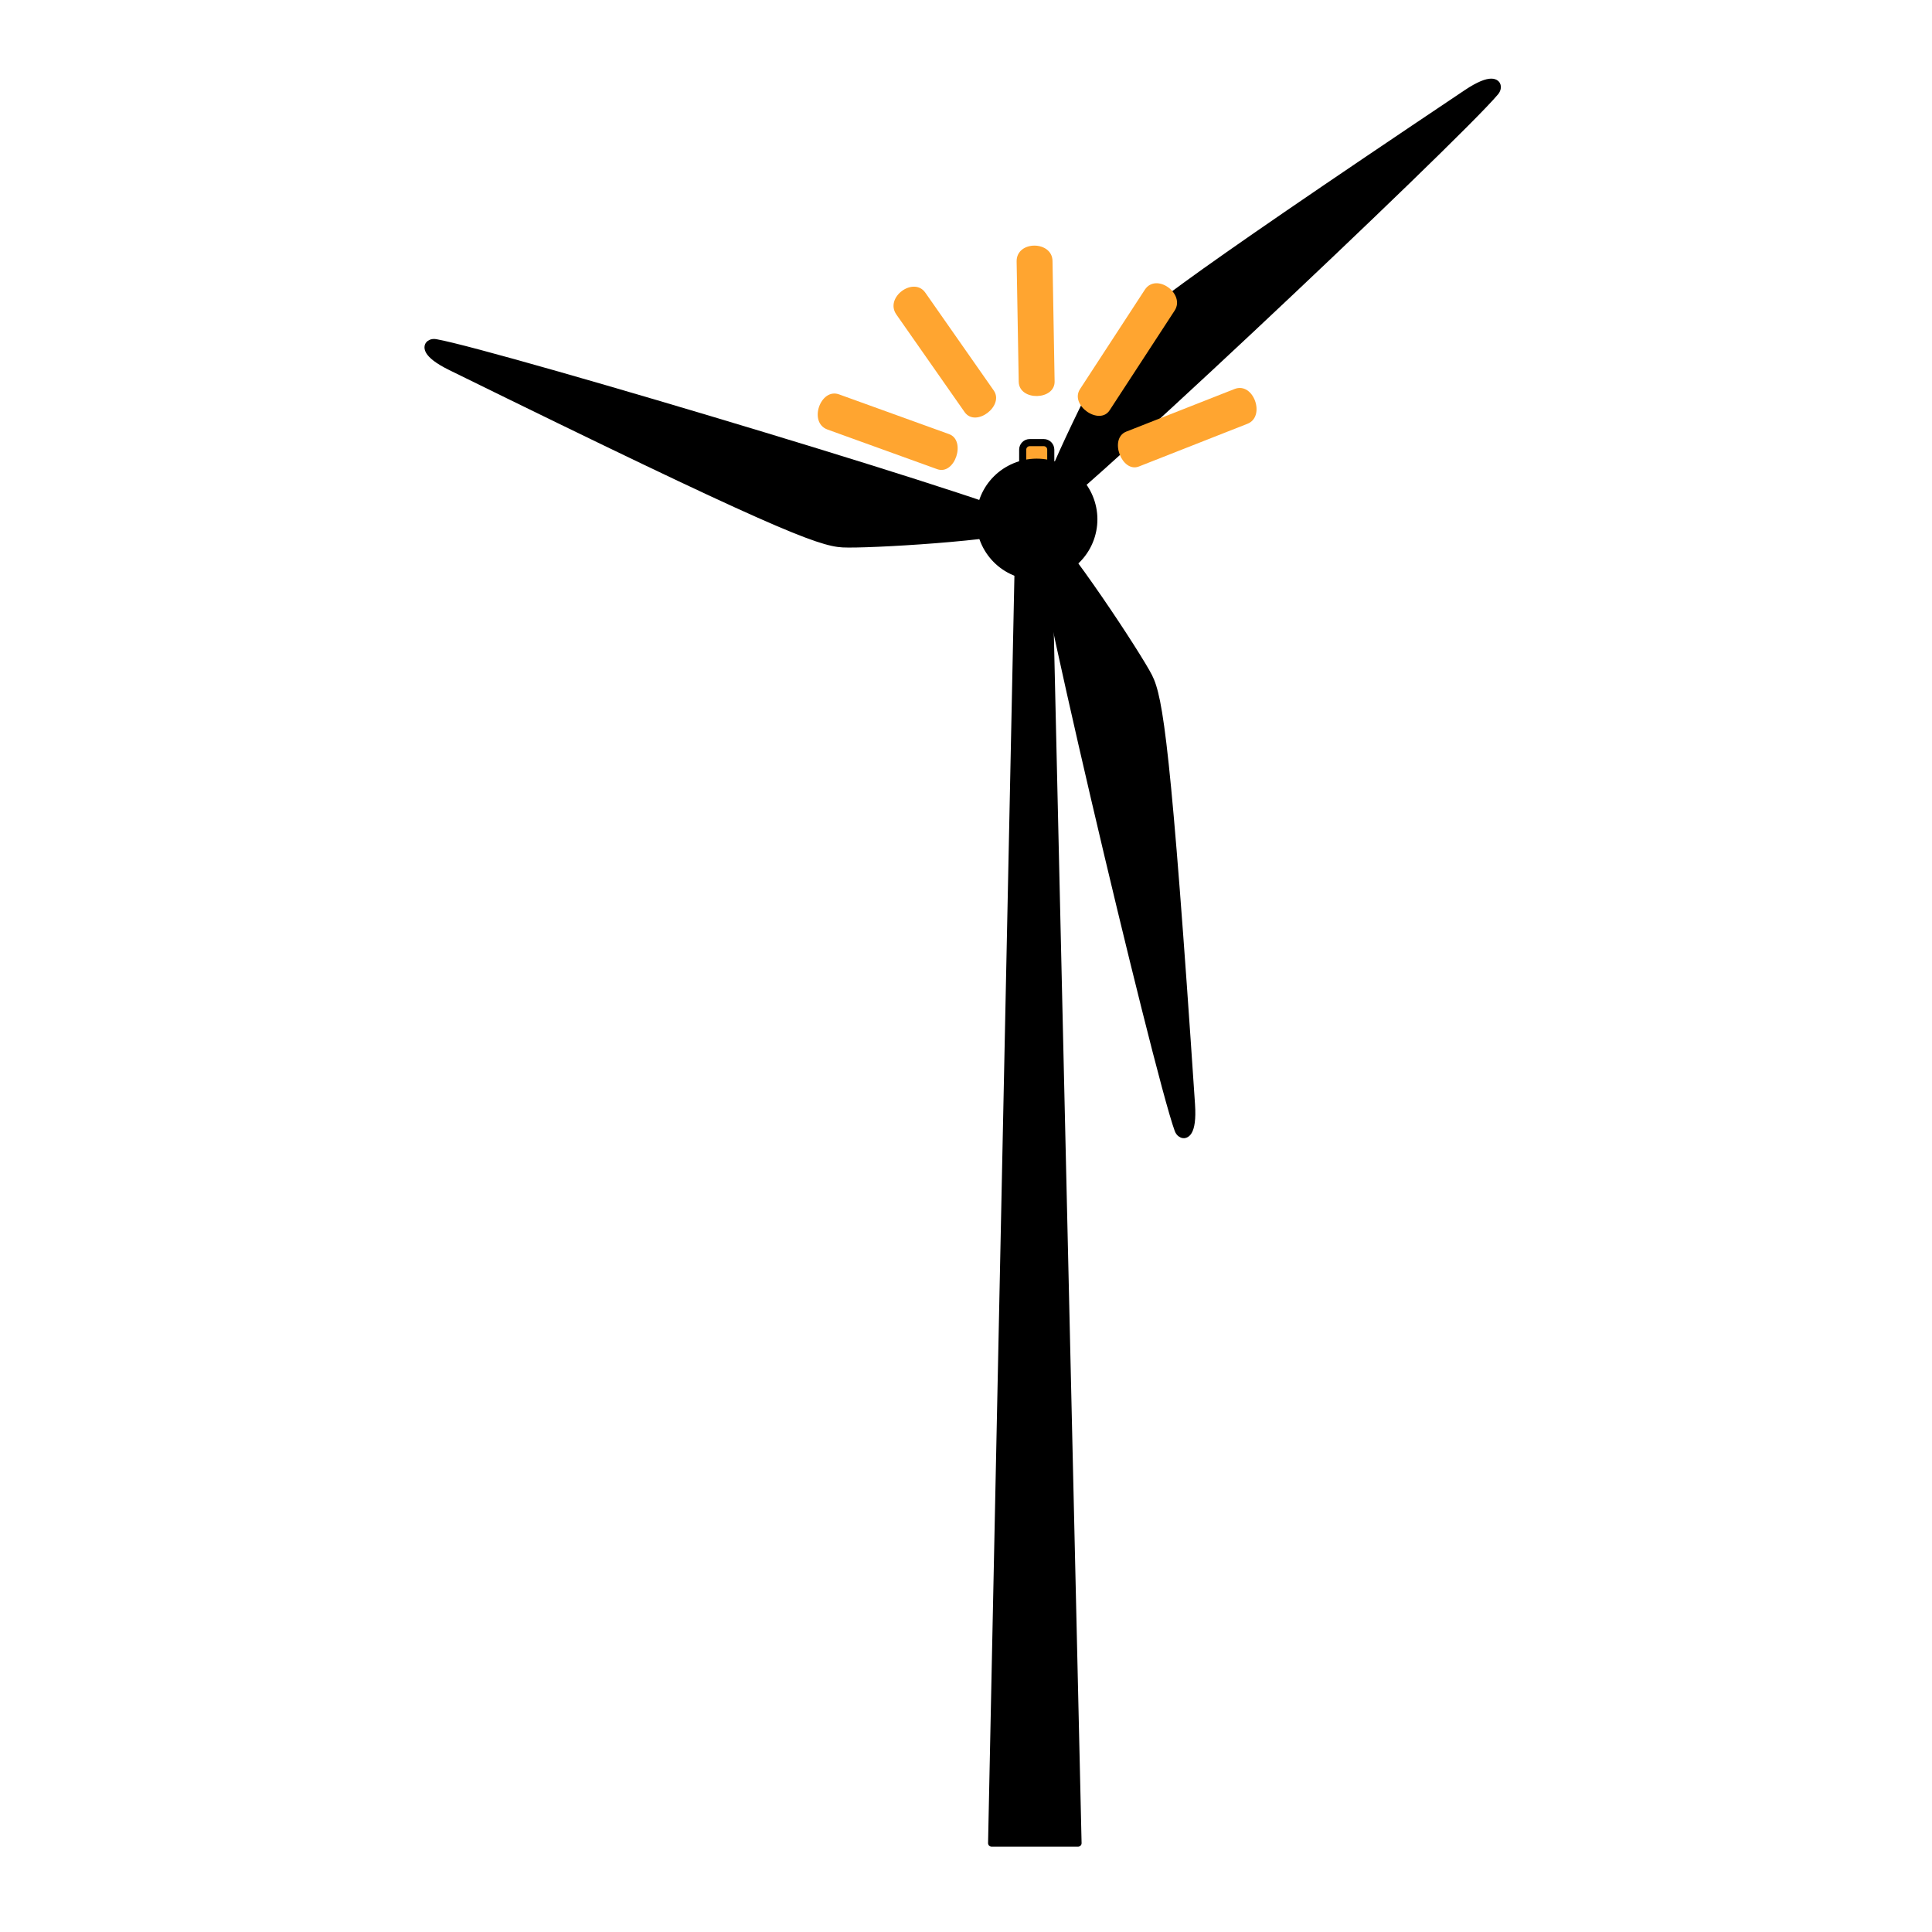
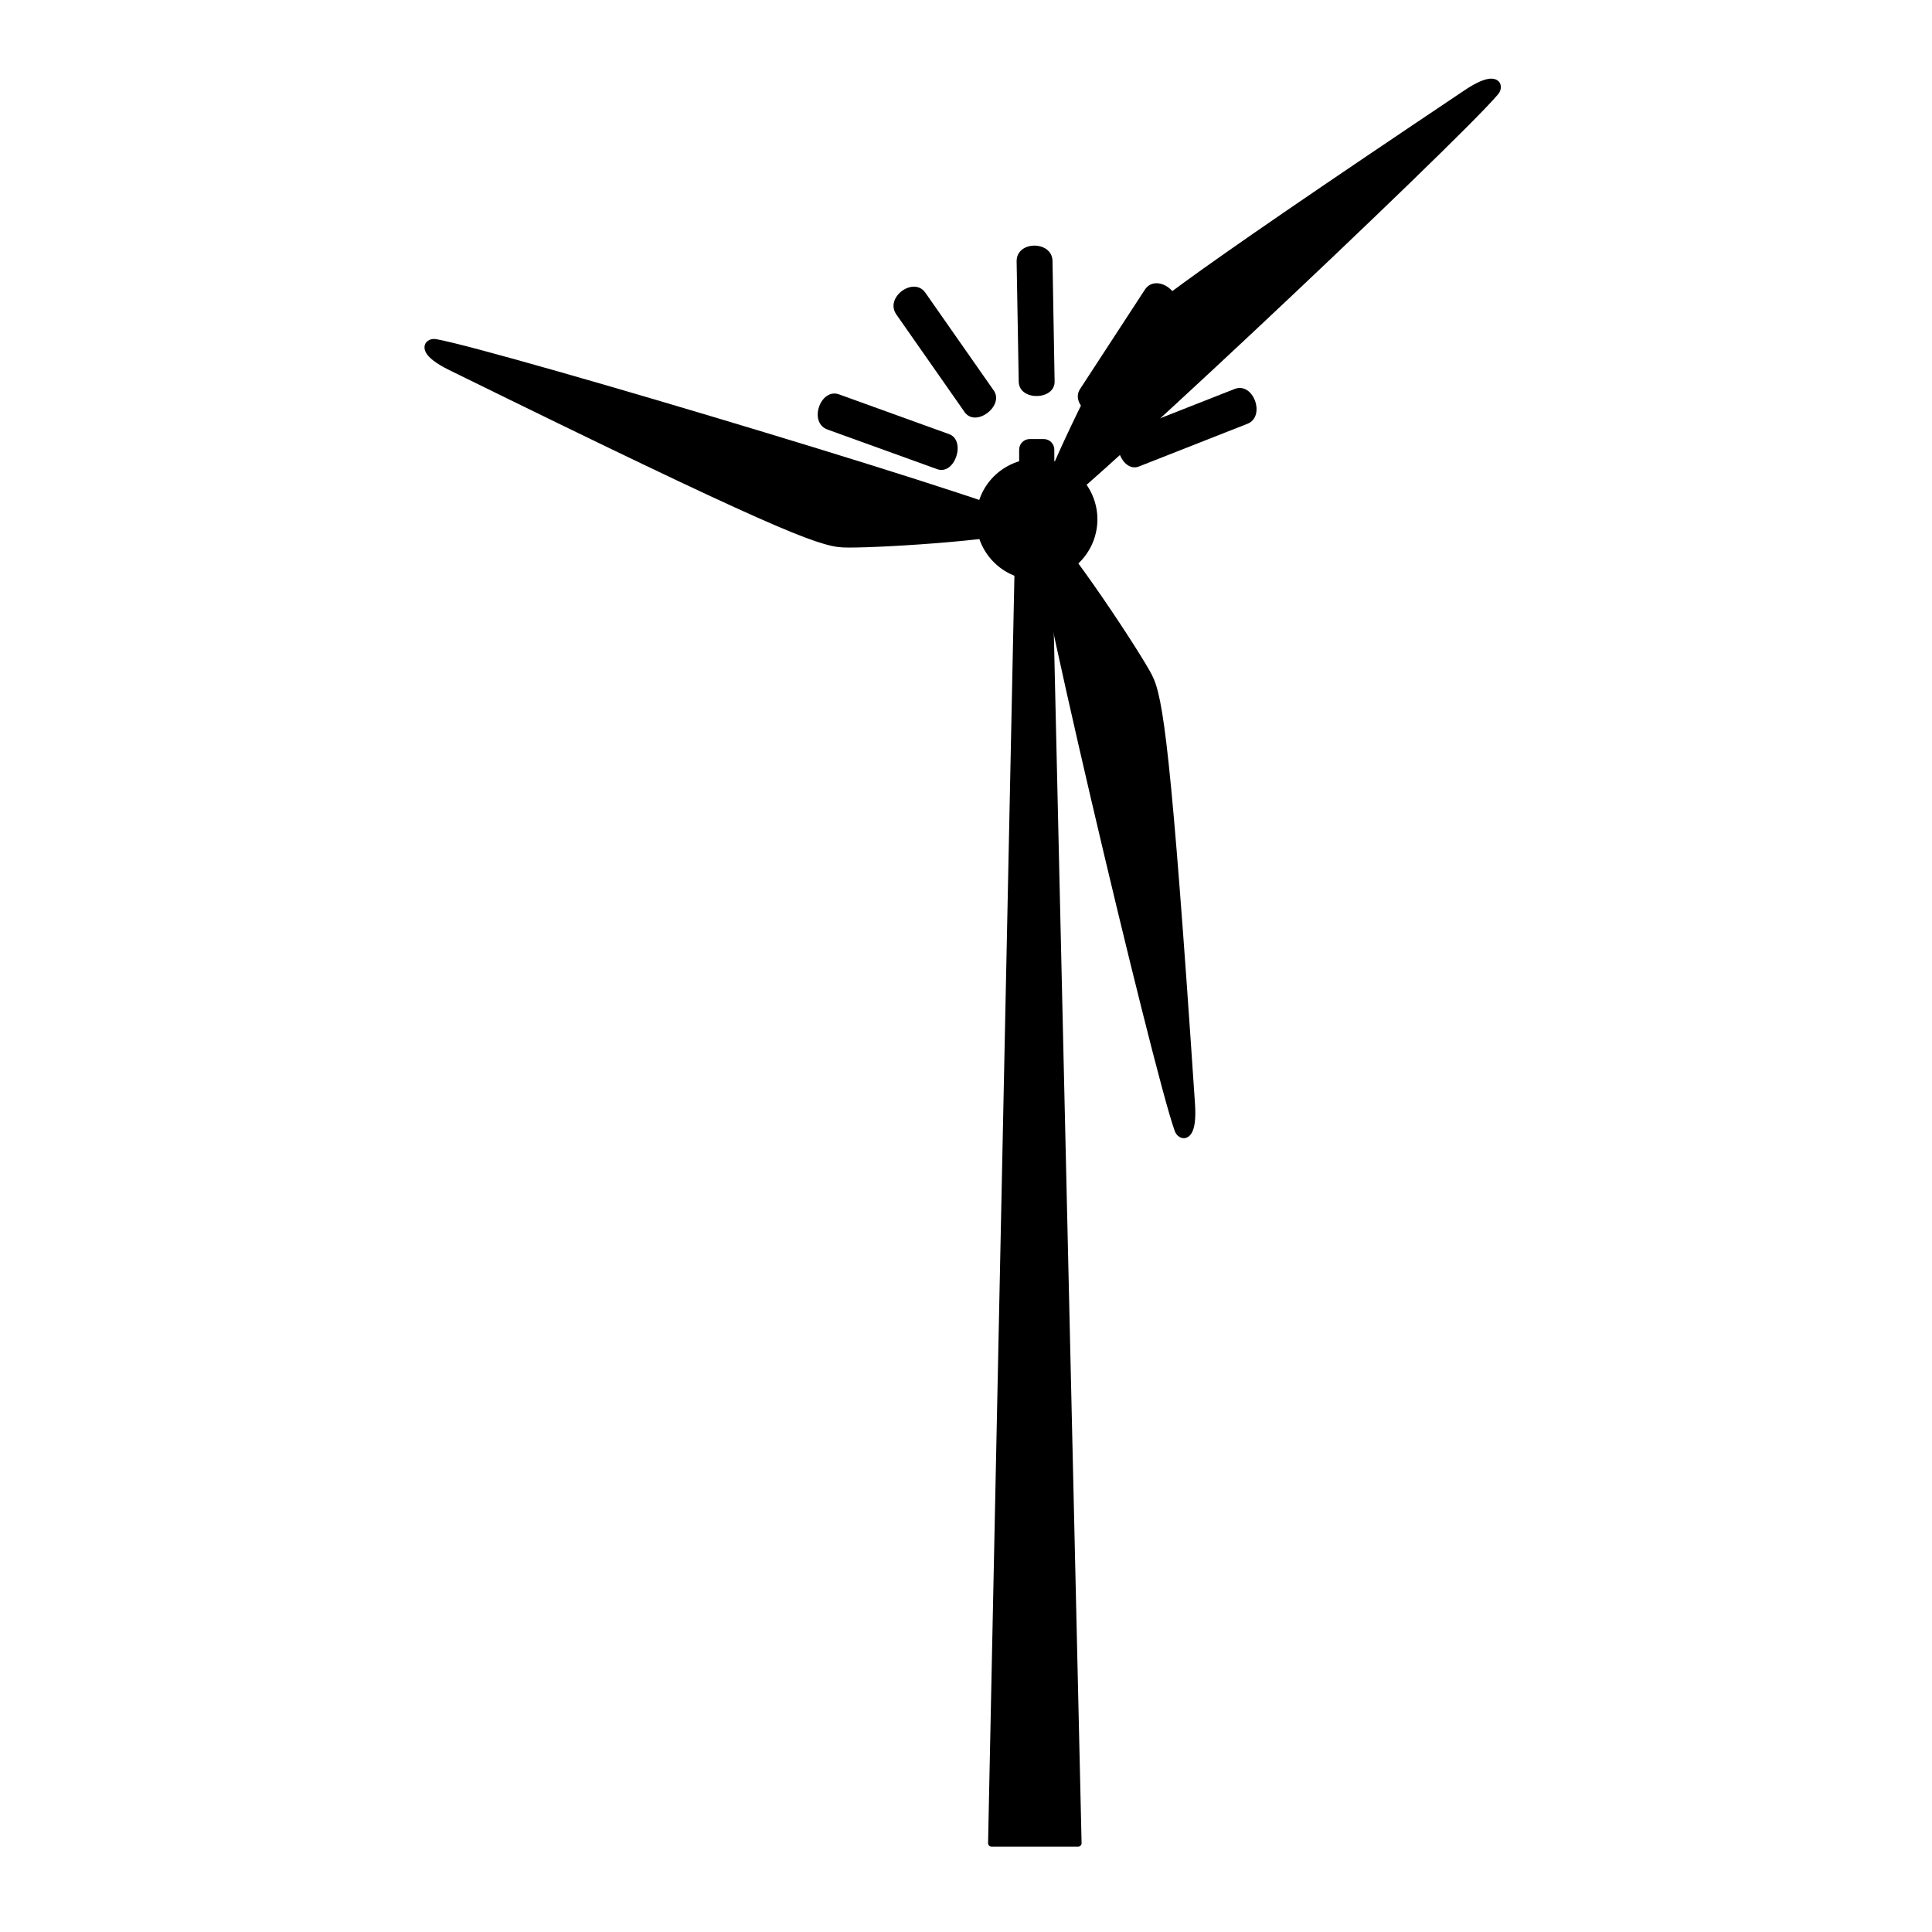
<svg xmlns="http://www.w3.org/2000/svg" width="100%" height="100%" viewBox="0 0 250 250" version="1.1" xml:space="preserve" style="fill-rule:evenodd;clip-rule:evenodd;stroke-linecap:round;stroke-linejoin:round;stroke-miterlimit:1.5;">
  <g id="Windrad-mit-Licht-final-Version">
-     <path d="M135.968,58.181l0,1.942c0,0.501 -0.407,0.907 -0.907,0.907l-1.815,0c-0.501,0 -0.908,-0.406 -0.908,-0.907l0,-1.942c0,-0.501 0.407,-0.908 0.908,-0.908l1.815,0c0.5,0 0.907,0.407 0.907,0.908Z" style="fill:#ffa530;stroke:#000;stroke-width:0.92px;" />
+     <path d="M135.968,58.181l0,1.942c0,0.501 -0.407,0.907 -0.907,0.907l-1.815,0c-0.501,0 -0.908,-0.406 -0.908,-0.907l0,-1.942c0,-0.501 0.407,-0.908 0.908,-0.908l1.815,0c0.5,0 0.907,0.407 0.907,0.908Z" style="stroke:#000;stroke-width:0.92px;" />
    <path d="M135.566,67.199l3.931,171.301l-11.182,-0l3.562,-171.301l3.689,0Z" style="stroke:#000;stroke-width:0.92px;" />
    <path d="M133.853,68.052c2.279,-0.779 -69.639,-22.346 -77.479,-23.711c-0.523,-0.091 -0.793,0.17 -0.85,0.231c-0.161,0.174 -0.755,1.15 2.833,2.913c41.654,20.472 47.65,22.73 50.689,22.891c3.12,0.166 20.428,-0.826 24.807,-2.324Z" style="stroke:#000;stroke-width:0.92px;" />
    <path d="M134.238,67.237c-1.815,-1.584 15.467,71.483 18.205,78.955c0.183,0.498 0.544,0.601 0.625,0.62c0.231,0.053 1.374,0.079 1.107,-3.91c-3.098,-46.31 -4.141,-52.631 -5.52,-55.343c-1.417,-2.785 -10.931,-17.278 -14.417,-20.322Z" style="stroke:#000;stroke-width:0.92px;" />
    <path d="M134.222,67.153c-0.465,2.364 54.172,-49.136 59.274,-55.244c0.34,-0.407 0.249,-0.771 0.224,-0.851c-0.069,-0.227 -0.618,-1.229 -3.939,0.997c-38.556,25.837 -43.509,29.901 -45.168,32.452c-1.704,2.619 -9.498,18.105 -10.391,22.646Z" style="stroke:#000;stroke-width:0.92px;" />
    <path d="M141.219,69.363c1.193,-3.9 -1.003,-8.035 -4.903,-9.229c-3.899,-1.194 -8.034,1.003 -9.228,4.902c-1.194,3.9 1.002,8.035 4.902,9.229c3.899,1.194 8.035,-1.003 9.229,-4.902Z" style="stroke:#000;stroke-width:0.92px;" />
    <g>
-       <path d="M161.419,54.838l-14.027,5.519c-2.212,0.897 -3.93,-3.585 -1.667,-4.501l14.026,-5.52c2.474,-0.963 4.051,3.577 1.668,4.502Z" style="fill:#ffa530;" />
-       <path d="M151.992,40.199l-8.396,12.875c-1.31,2.052 -5.193,-0.611 -3.852,-2.709l8.396,-12.875c1.486,-2.263 5.285,0.532 3.852,2.709Z" style="fill:#ffa530;" />
-       <path d="M136.194,33.77l0.272,15.574c0.066,2.466 -4.577,2.585 -4.644,0.063l-0.271,-15.573c-0.039,-2.743 4.609,-2.705 4.643,-0.064Z" style="fill:#ffa530;" />
-       <path d="M119.741,37.878l8.84,12.639c1.418,1.988 -2.306,4.846 -3.756,2.813l-8.84,-12.639c-1.55,-2.232 2.266,-4.964 3.756,-2.813Z" style="fill:#ffa530;" />
-       <path d="M108.581,51.035l14.212,5.134c2.258,0.79 0.8,5.354 -1.51,4.545l-14.211,-5.134c-2.5,-0.912 -0.897,-5.426 1.509,-4.545Z" style="fill:#ffa530;" />
+       <path d="M161.419,54.838l-14.027,5.519c-2.212,0.897 -3.93,-3.585 -1.667,-4.501l14.026,-5.52c2.474,-0.963 4.051,3.577 1.668,4.502Z" />
+       <path d="M151.992,40.199l-8.396,12.875c-1.31,2.052 -5.193,-0.611 -3.852,-2.709l8.396,-12.875c1.486,-2.263 5.285,0.532 3.852,2.709Z" />
+       <path d="M136.194,33.77l0.272,15.574c0.066,2.466 -4.577,2.585 -4.644,0.063l-0.271,-15.573c-0.039,-2.743 4.609,-2.705 4.643,-0.064Z" />
+       <path d="M119.741,37.878l8.84,12.639c1.418,1.988 -2.306,4.846 -3.756,2.813l-8.84,-12.639c-1.55,-2.232 2.266,-4.964 3.756,-2.813Z" />
+       <path d="M108.581,51.035l14.212,5.134c2.258,0.79 0.8,5.354 -1.51,4.545l-14.211,-5.134c-2.5,-0.912 -0.897,-5.426 1.509,-4.545Z" />
    </g>
  </g>
  <rect x="0" y="0" width="249.137" height="249.137" style="fill:none;" />
</svg>
